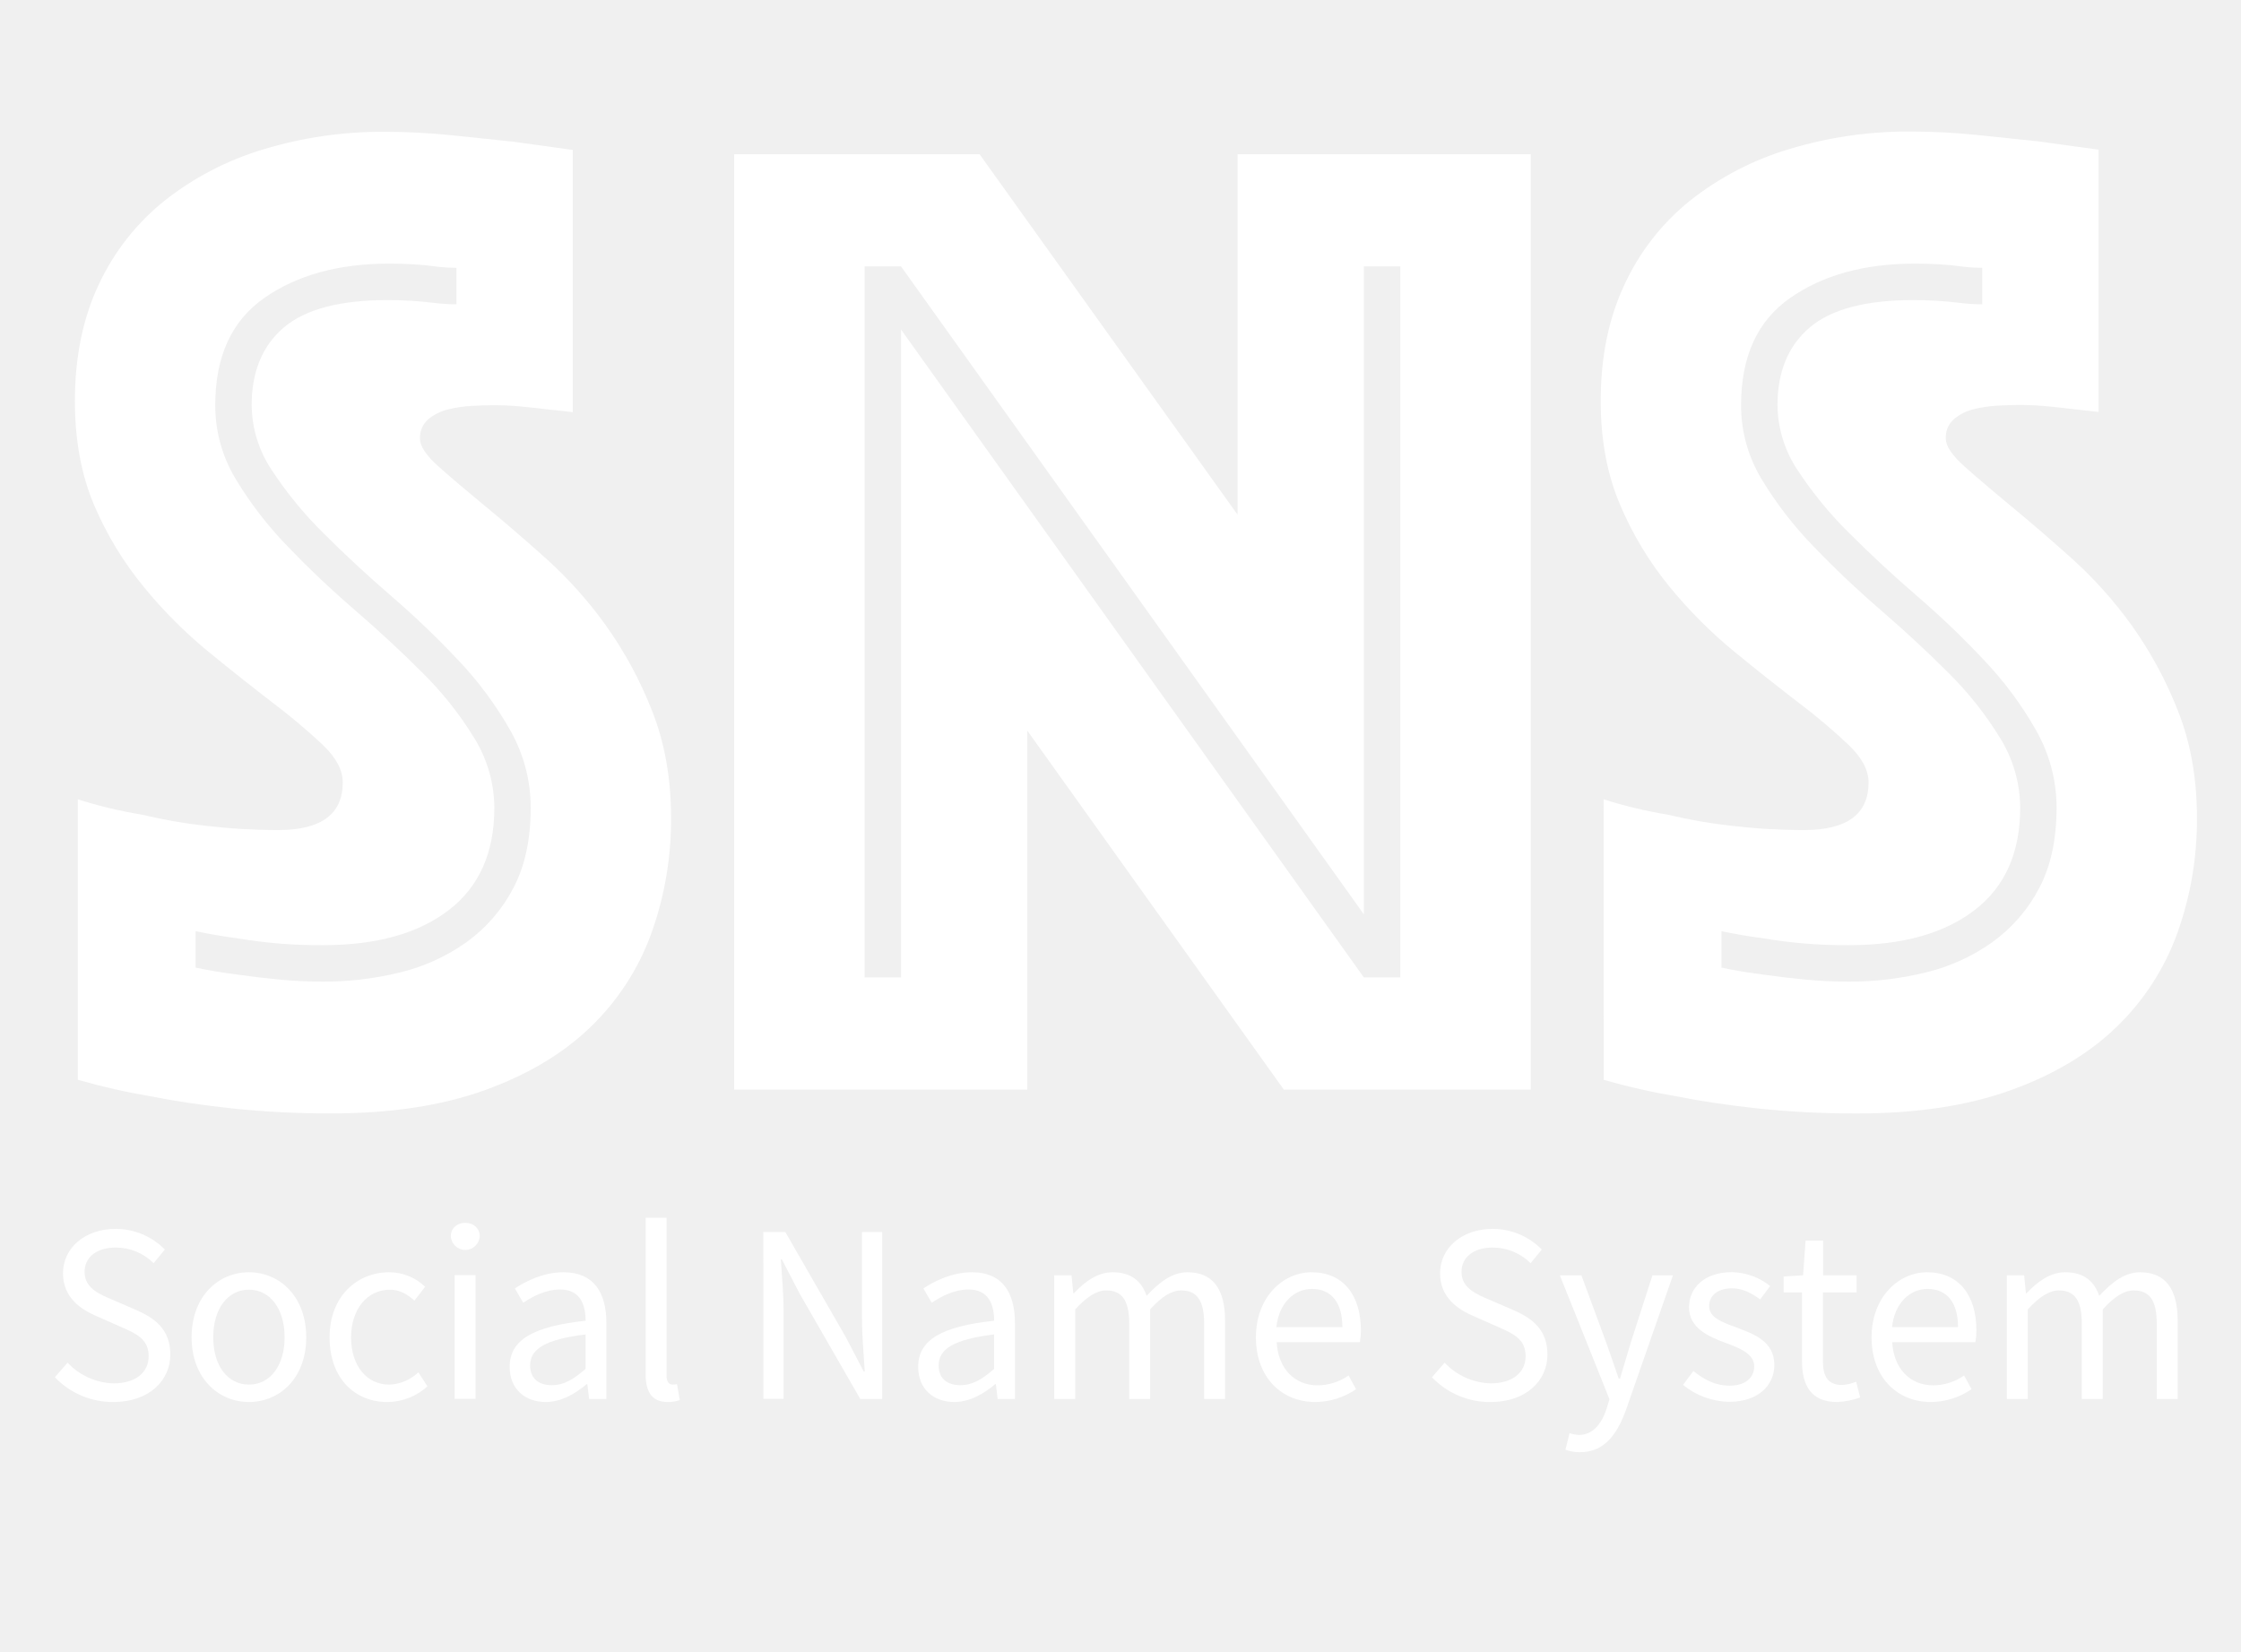
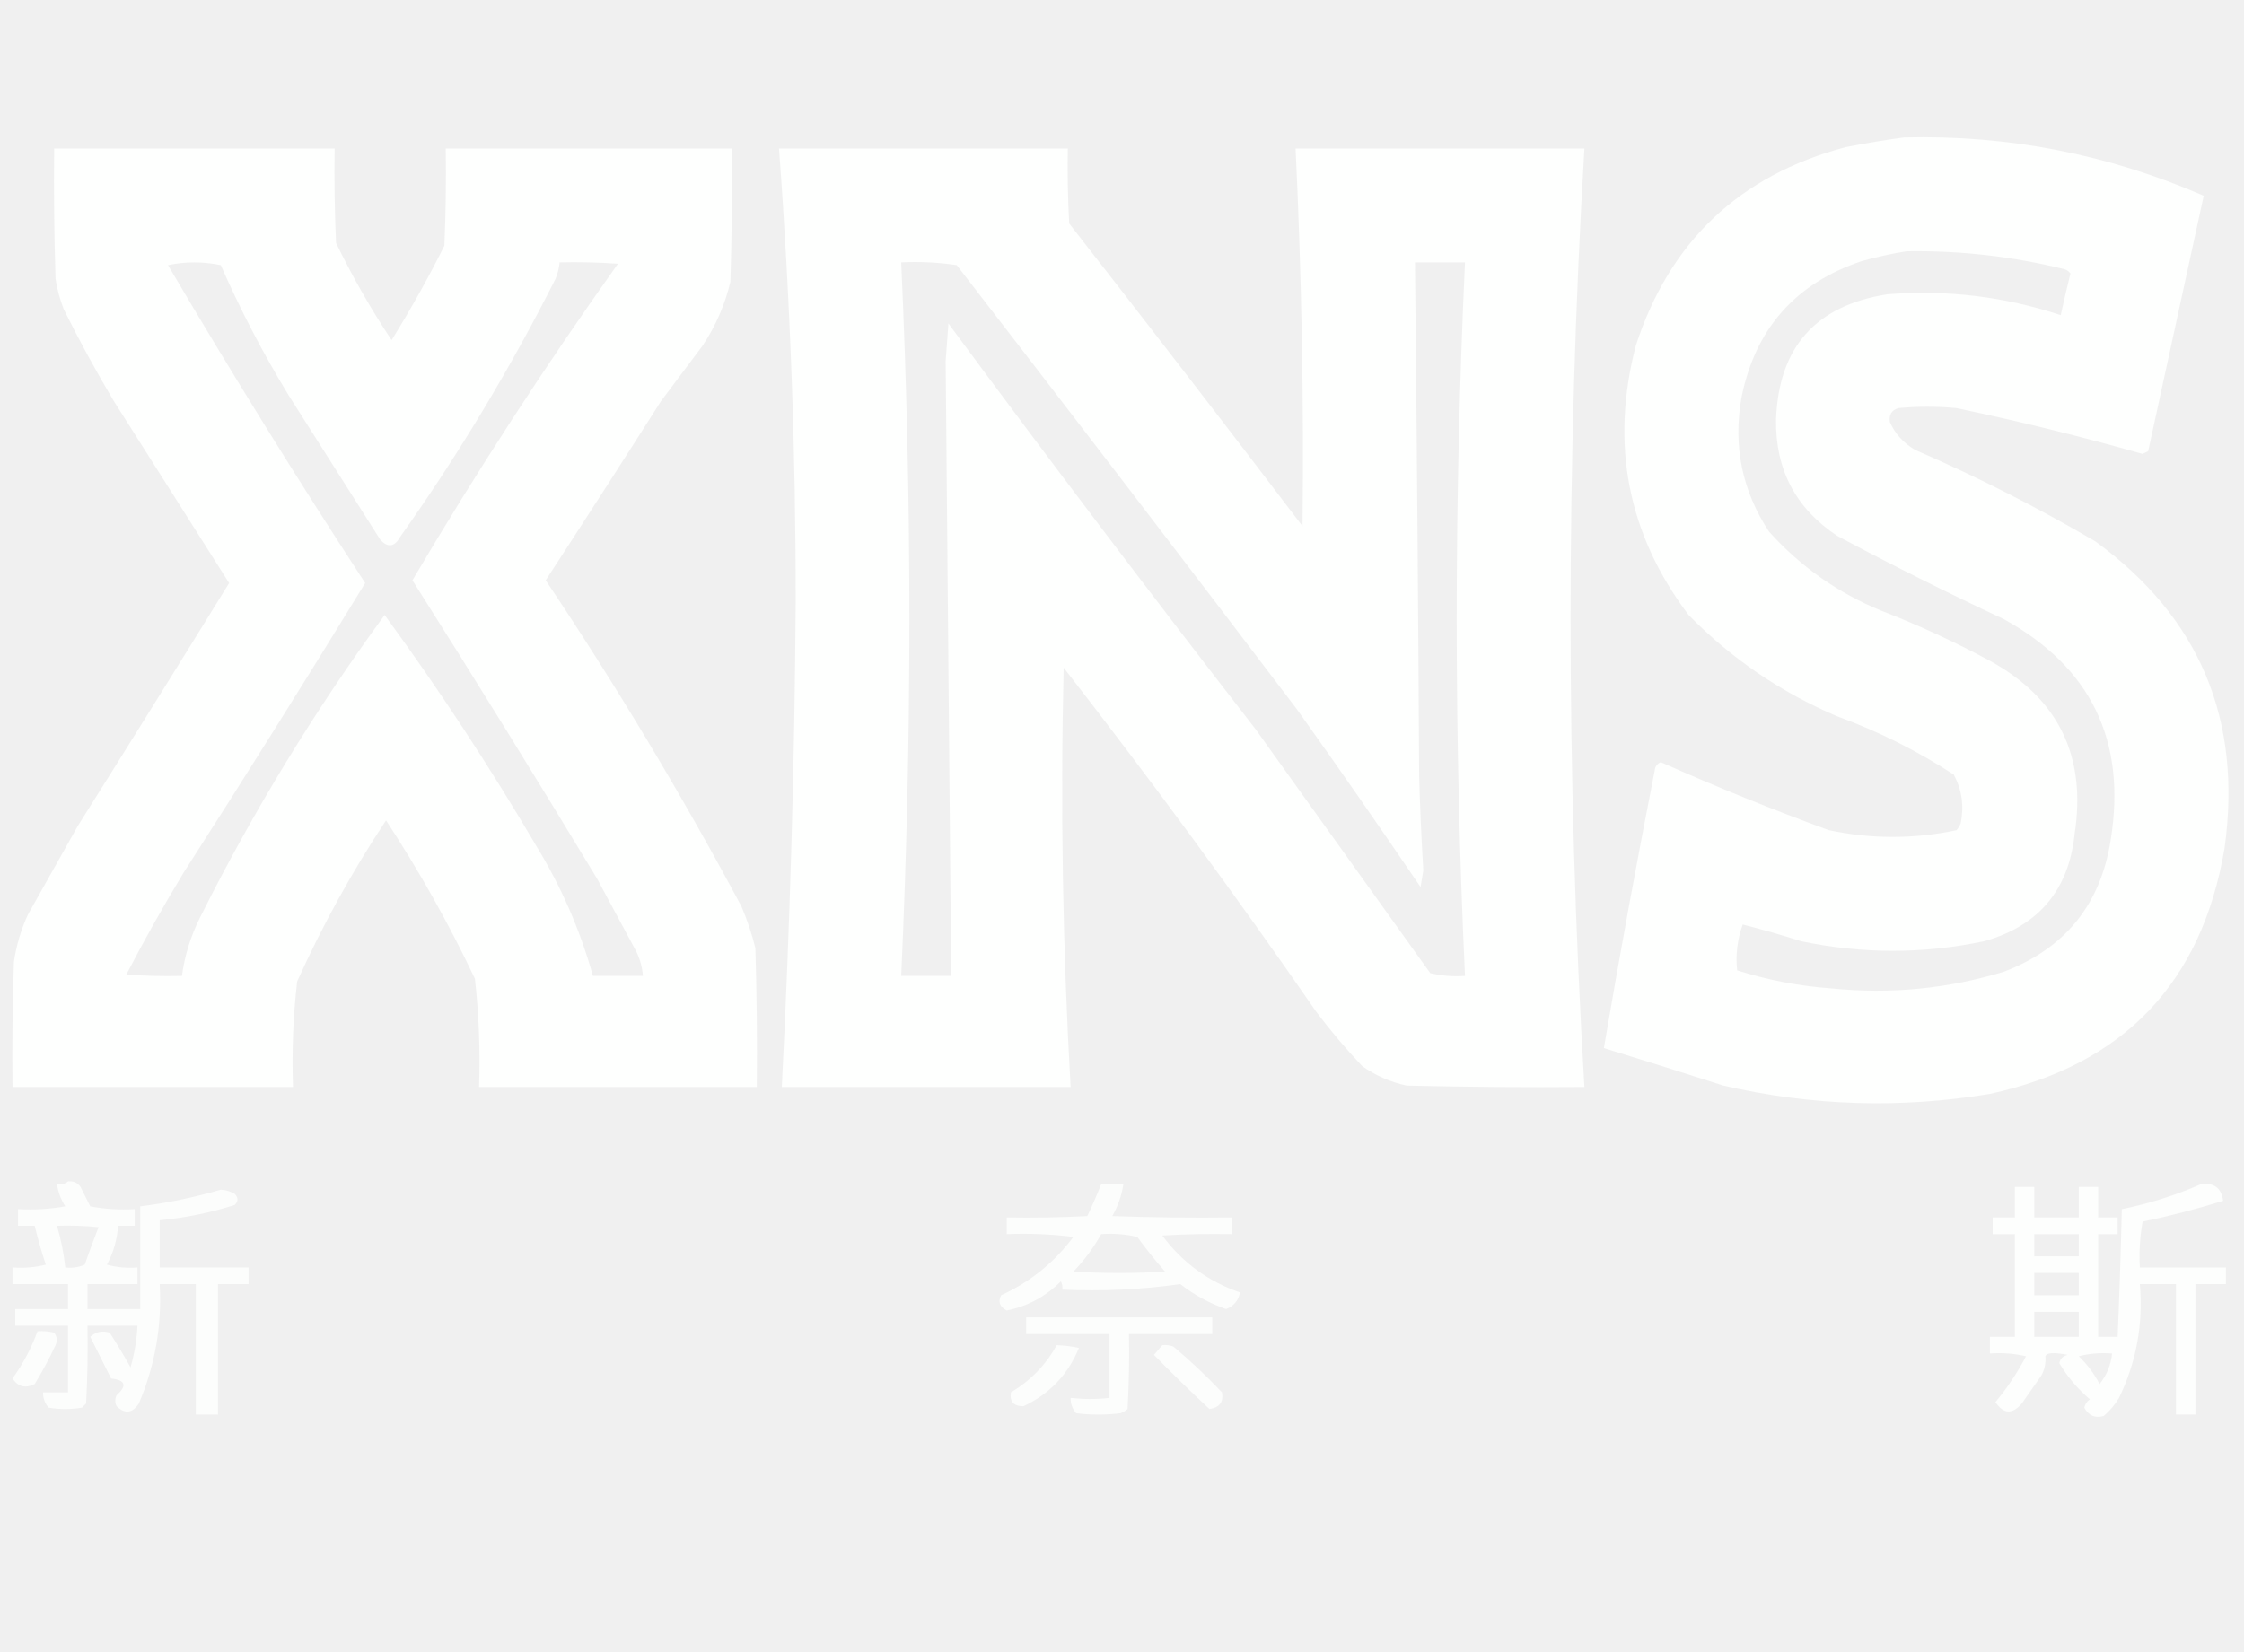
- <svg xmlns="http://www.w3.org/2000/svg" id="图层_1" data-name="图层 1" viewBox="0 0 807.87 595.28">
-   <defs>
-     <style>.cls-1{fill:#fff;}</style>
-   </defs>
-   <path class="cls-1" d="M28.05,288.16a164.89,164.89,0,0,0,23.26,5.56,183.18,183.18,0,0,0,23,4,222.93,222.93,0,0,0,26,1.52q23.25,0,23.26-17.19,0-6.57-7.08-13.4a215.62,215.62,0,0,0-18-15.17q-10.87-8.34-23.26-18.45a167.54,167.54,0,0,1-23.25-23.26,121.5,121.5,0,0,1-18-29.57Q27,165.83,27,144.58q0-23.75,8.6-42A84.42,84.42,0,0,1,59.4,72.29,106.91,106.91,0,0,1,95,53.83a147.62,147.62,0,0,1,43.73-6.32A234.86,234.86,0,0,1,163,48.78l21.74,2.27q11.11,1.52,21.74,3v94.54c-2.7-.33-5.74-.67-9.1-1-2.7-.34-5.74-.68-9.1-1a105.88,105.88,0,0,0-10.62-.51c-2,0-4.55.09-7.58.25a46.49,46.49,0,0,0-8.6,1.27,17.59,17.59,0,0,0-7.07,3.53,8.7,8.7,0,0,0-3,7.08q0,4.05,6.83,10.11t16.68,14.16q9.86,8.08,21.74,18.71a150.29,150.29,0,0,1,21.74,24.26,142,142,0,0,1,16.68,30.84q6.82,17.2,6.83,38.43a121,121,0,0,1-7.08,41.7,88.69,88.69,0,0,1-22,33.88q-14.93,14.4-38.17,22.75t-55.11,8.34a333.76,333.76,0,0,1-35.64-1.77q-16.44-1.77-29.07-4.3a245,245,0,0,1-26.8-6.06Zm42.47,60.67q7.08,1.51,15.17,2.53c4.72.68,9.68,1.26,14.91,1.77s10.53.76,15.93.76a114.78,114.78,0,0,0,27.55-3.29,69.22,69.22,0,0,0,24-10.87A55.72,55.72,0,0,0,185,320.27q6.32-11.88,6.32-29.07A56.34,56.34,0,0,0,184,263.39a129.09,129.09,0,0,0-18.7-25.28,318.55,318.55,0,0,0-24.27-23.25q-12.9-11.12-24.27-22.5a138.72,138.72,0,0,1-18.7-22.75,42.82,42.82,0,0,1-7.34-23.51q0-18.19,11.63-28.06t37.41-9.86c2.7,0,5.48.09,8.35.25s5.64.43,8.34.76a64.37,64.37,0,0,0,8.09.51V96.55a60.84,60.84,0,0,1-7.59-.5c-2.36-.33-5-.59-7.83-.76s-5.82-.25-8.85-.25q-27.3,0-45,12.38T77.6,146.1a51.18,51.18,0,0,0,7.33,26.54,133.28,133.28,0,0,0,18.71,24.27q11.37,11.88,24.26,23t24.27,22.5a124.56,124.56,0,0,1,18.71,23.51,48.28,48.28,0,0,1,7.33,25.28q0,24.27-16.43,36.9t-45.25,12.64a178.44,178.44,0,0,1-31.35-2.53q-7.58-1-14.66-2.52Z" />
-   <path class="cls-1" d="M264.66,55.6h88.47l93,129.93V55.6H551.82V392.82h-89L370.32,263.39V392.82H264.66Zm60.16,296.77V118.8L491.66,352.37H504.8V96.05H491.66V329.62L324.82,96.05H311.68V352.37Z" />
-   <path class="cls-1" d="M578.1,288.16a164.56,164.56,0,0,0,23.26,5.56,182.85,182.85,0,0,0,23,4,222.93,222.93,0,0,0,26,1.52q23.25,0,23.25-17.19,0-6.57-7.08-13.4a213.67,213.67,0,0,0-17.94-15.17q-10.87-8.34-23.26-18.45a168.15,168.15,0,0,1-23.26-23.26,121.16,121.16,0,0,1-17.94-29.57q-7.09-16.42-7.08-37.67,0-23.75,8.6-42a84.2,84.2,0,0,1,23.76-30.33,106.91,106.91,0,0,1,35.64-18.46,147.57,147.57,0,0,1,43.73-6.32,234.86,234.86,0,0,1,24.27,1.27l21.74,2.27q11.11,1.52,21.74,3v94.54q-4.07-.49-9.1-1-4.05-.51-9.11-1a105.83,105.83,0,0,0-10.61-.51c-2,0-4.55.09-7.58.25a46.36,46.36,0,0,0-8.6,1.27,17.69,17.69,0,0,0-7.08,3.53,8.72,8.72,0,0,0-3,7.08q0,4.05,6.82,10.11T725,182.5q9.85,8.08,21.74,18.71a151.24,151.24,0,0,1,21.74,24.26,142,142,0,0,1,16.68,30.84q6.82,17.2,6.83,38.43a121.24,121.24,0,0,1-7.08,41.7,88.92,88.92,0,0,1-22,33.88q-14.92,14.4-38.17,22.75t-55.11,8.34A333.62,333.62,0,0,1,634,399.64q-16.44-1.77-29.07-4.3a245,245,0,0,1-26.8-6.06Zm42.47,60.67q7.06,1.51,15.17,2.53c4.71.68,9.68,1.26,14.91,1.77s10.53.76,15.92.76a114.86,114.86,0,0,0,27.56-3.29,69.17,69.17,0,0,0,24-10.87,55.74,55.74,0,0,0,16.94-19.46q6.31-11.88,6.32-29.07a56.34,56.34,0,0,0-7.33-27.81,128.75,128.75,0,0,0-18.71-25.28,314.87,314.87,0,0,0-24.27-23.25q-12.89-11.12-24.26-22.5a138.3,138.3,0,0,1-18.71-22.75,42.81,42.81,0,0,1-7.33-23.51q0-18.19,11.63-28.06t37.41-9.86c2.7,0,5.48.09,8.34.25s5.64.43,8.35.76a64.33,64.33,0,0,0,8.08.51V96.55a60.56,60.56,0,0,1-7.58-.5c-2.36-.33-5-.59-7.84-.76s-5.81-.25-8.84-.25q-27.3,0-45,12.38T627.65,146.1A51.18,51.18,0,0,0,635,172.64a133.65,133.65,0,0,0,18.7,24.27q11.39,11.88,24.27,23t24.27,22.5a124.49,124.49,0,0,1,18.7,23.51,48.19,48.19,0,0,1,7.33,25.28q0,24.27-16.43,36.9t-45.25,12.64a178.32,178.32,0,0,1-31.34-2.53c-5.05-.67-10-1.51-14.66-2.52Z" />
-   <path class="cls-1" d="M19.78,496.51l4.58-5.26A23.51,23.51,0,0,0,41,498.71c7.9,0,12.59-3.94,12.59-9.78,0-6.15-4.36-8.11-10.05-10.59l-8.64-3.82c-5.61-2.39-12.19-6.64-12.19-15.5,0-9.19,8-16,19-16a24.88,24.88,0,0,1,17.72,7.45l-4.06,4.92a19.25,19.25,0,0,0-13.66-5.64c-6.75,0-11.22,3.4-11.22,8.79,0,5.8,5.24,8,10,10L49,472.24c7,3,12.4,7.15,12.4,16.1,0,9.51-7.86,17.1-20.51,17.1A28.85,28.85,0,0,1,19.78,496.51Z" />
-   <path class="cls-1" d="M69.07,482.11c0-14.88,9.73-23.45,20.66-23.45s20.66,8.57,20.66,23.45-9.73,23.33-20.66,23.33S69.07,496.87,69.07,482.11Zm33.53,0c0-10.22-5.2-17.17-12.87-17.17s-12.86,6.95-12.86,17.17,5.19,17.05,12.86,17.05S102.6,492.33,102.6,482.11Z" />
-   <path class="cls-1" d="M118.81,482.11c0-14.88,10.05-23.45,21.45-23.45a18.7,18.7,0,0,1,13,5.23l-3.86,5c-2.59-2.35-5.34-3.94-8.84-3.94-8.08,0-14,6.95-14,17.17s5.6,17.05,13.79,17.05a16.07,16.07,0,0,0,10.47-4.44l3.27,5.06a21.65,21.65,0,0,1-14.41,5.66C127.85,505.44,118.81,496.87,118.81,482.11Z" />
-   <path class="cls-1" d="M162.52,445.72c0-3,2.28-4.87,5.21-4.87s5.21,1.91,5.21,4.87a5.22,5.22,0,0,1-10.42,0Zm1.38,14h7.55v44.58H163.9Z" />
-   <path class="cls-1" d="M183.73,492.77c0-9.71,8.38-14.57,27.38-16.64,0-5.73-1.92-11.26-9.2-11.26-5.16,0-9.8,2.45-13.3,4.78l-3-5.17c4.1-2.69,10.36-5.82,17.51-5.82,10.88,0,15.48,7.23,15.48,18.33v27.35h-6.23l-.63-5.33h-.26c-4.24,3.54-9.21,6.43-14.74,6.43C189.33,505.44,183.73,500.81,183.73,492.77Zm27.38.7V481.08c-14.94,1.8-20,5.46-20,11.16,0,5.06,3.44,7.13,7.81,7.13S206.79,497.27,211.11,493.47Z" />
-   <path class="cls-1" d="M232.75,495.39V439h7.54v56.94c0,2.31,1,3.22,2.11,3.22a6.64,6.64,0,0,0,1.65-.18l1,5.76a12,12,0,0,1-4.34.7C235.08,505.44,232.75,501.84,232.75,495.39Z" />
-   <path class="cls-1" d="M275.18,444.15h7.92L304.88,482l6.5,12.46h.37c-.39-6.07-1-12.85-1-19.15V444.15h7.28v60.19h-7.91l-21.79-37.87L281.85,454h-.37c.39,6.09,1,12.51,1,18.8v31.5h-7.28Z" />
-   <path class="cls-1" d="M331,492.77c0-9.71,8.38-14.57,27.38-16.64,0-5.73-1.92-11.26-9.2-11.26-5.16,0-9.8,2.45-13.3,4.78l-3-5.17c4.1-2.69,10.36-5.82,17.51-5.82,10.88,0,15.49,7.23,15.49,18.33v27.35h-6.23l-.64-5.33h-.25c-4.25,3.54-9.21,6.43-14.75,6.43C336.63,505.44,331,500.81,331,492.77Zm27.38.7V481.08c-14.94,1.8-20,5.46-20,11.16,0,5.06,3.44,7.13,7.81,7.13S354.1,497.27,358.41,493.47Z" />
-   <path class="cls-1" d="M380.05,459.76h6.23l.64,6.46h.25c3.9-4.21,8.57-7.56,13.88-7.56,6.81,0,10.47,3.26,12.31,8.5,4.63-5,9.28-8.5,14.7-8.5,9.16,0,13.57,6.06,13.57,17.43v28.25h-7.55V477.07c0-8.31-2.63-11.86-8.29-11.86-3.46,0-7.06,2.26-11.18,6.85v32.28h-7.54V477.07c0-8.31-2.63-11.86-8.3-11.86-3.34,0-7,2.26-11.17,6.85v32.28h-7.55Z" />
-   <path class="cls-1" d="M452.75,482.11c0-14.51,9.78-23.45,20.05-23.45,11.37,0,17.79,8.17,17.79,20.92a24.54,24.54,0,0,1-.35,4.28h-30c.54,9.45,6.32,15.57,14.81,15.57a19.51,19.51,0,0,0,11.1-3.56l2.7,4.95a26.19,26.19,0,0,1-14.72,4.62C462.21,505.44,452.75,496.76,452.75,482.11Zm31.17-3.65c0-8.93-4-13.79-11-13.79-6.27,0-11.87,5-12.79,13.79Z" />
-   <path class="cls-1" d="M516.21,496.51l4.58-5.26a23.49,23.49,0,0,0,16.61,7.46c7.9,0,12.58-3.94,12.58-9.78,0-6.15-4.36-8.11-10-10.59l-8.65-3.82c-5.61-2.39-12.19-6.64-12.19-15.5,0-9.19,8-16,18.95-16a24.89,24.89,0,0,1,17.73,7.45l-4.06,4.92a19.28,19.28,0,0,0-13.67-5.64c-6.75,0-11.22,3.4-11.22,8.79,0,5.8,5.25,8,10,10l8.57,3.71c7,3,12.41,7.15,12.41,16.1,0,9.51-7.86,17.1-20.52,17.1A28.83,28.83,0,0,1,516.21,496.51Z" />
-   <path class="cls-1" d="M564.34,522.64l1.47-6a11.66,11.66,0,0,0,3.4.67c5,0,8.21-4,10-9.57l1-3.3-17.89-44.67h7.77l9.1,24.68c1.4,3.87,2.9,8.44,4.35,12.56H584c1.27-4.05,2.53-8.62,3.75-12.56l7.95-24.68h7.39L586.26,508c-3.15,8.84-7.75,15.54-16.69,15.54A14.41,14.41,0,0,1,564.34,522.64Z" />
-   <path class="cls-1" d="M606.73,499.26l3.73-5c3.87,3.12,7.81,5.28,13.16,5.28,5.85,0,8.76-3.12,8.76-6.93,0-4.58-5.26-6.61-10.2-8.45-6.24-2.28-13.29-5.35-13.29-12.88,0-7.13,5.71-12.65,15.38-12.65a22.58,22.58,0,0,1,13.86,5l-3.61,4.83c-3.07-2.27-6.22-4-10.17-4-5.61,0-8.21,3-8.21,6.4,0,4.24,4.85,5.85,9.9,7.73,6.43,2.43,13.6,5,13.6,13.53,0,7.23-5.75,13.25-16.27,13.25A26.81,26.81,0,0,1,606.73,499.26Z" />
-   <path class="cls-1" d="M649.61,490.56V465.91H643v-5.72l7-.43.91-12.5h6.3v12.5h12.08v6.15H657.15v24.78c0,5.45,1.76,8.61,6.9,8.61a14.91,14.91,0,0,0,5.08-1.2l1.45,5.69a26.85,26.85,0,0,1-8.27,1.65C652.82,505.44,649.61,499.43,649.61,490.56Z" />
-   <path class="cls-1" d="M674.69,482.11c0-14.51,9.78-23.45,20-23.45,11.37,0,17.79,8.17,17.79,20.92a24.54,24.54,0,0,1-.35,4.28h-30c.54,9.45,6.32,15.57,14.82,15.57a19.5,19.5,0,0,0,11.09-3.56l2.7,4.95A26.19,26.19,0,0,1,696,505.44C684.16,505.44,674.69,496.76,674.69,482.11Zm31.17-3.65c0-8.93-4-13.79-11-13.79-6.27,0-11.87,5-12.79,13.79Z" />
-   <path class="cls-1" d="M723.46,459.76h6.24l.63,6.46h.25c3.91-4.21,8.57-7.56,13.88-7.56,6.82,0,10.47,3.26,12.31,8.5,4.63-5,9.28-8.5,14.7-8.5,9.16,0,13.57,6.06,13.57,17.43v28.25h-7.55V477.07c0-8.31-2.62-11.86-8.29-11.86-3.46,0-7.05,2.26-11.18,6.85v32.28h-7.54V477.07c0-8.31-2.63-11.86-8.3-11.86-3.34,0-7,2.26-11.17,6.85v32.28h-7.55Z" />
+ <svg xmlns="http://www.w3.org/2000/svg" version="1.1" width="808px" height="595px" style="shape-rendering:geometricPrecision; text-rendering:geometricPrecision; image-rendering:optimizeQuality; fill-rule:evenodd; clip-rule:evenodd">
+   <g>
+     <path style="opacity:0.972" fill="#fefffe" d="M 685.5,49.5 C 723.098,48.553 759.098,55.553 793.5,70.5C 786.833,101.167 780.167,131.833 773.5,162.5C 772.833,162.833 772.167,163.167 771.5,163.5C 749.354,157.214 727.021,151.714 704.5,147C 697.5,146.333 690.5,146.333 683.5,147C 681.09,147.758 680.09,149.425 680.5,152C 682.295,156.144 685.295,159.477 689.5,162C 711.884,171.691 733.55,182.691 754.5,195C 791.948,222.284 807.448,259.118 801,305.5C 792.807,354.042 764.64,383.542 716.5,394C 684.309,399.346 652.309,398.346 620.5,391C 606.179,386.393 591.845,381.893 577.5,377.5C 583.233,343.77 589.4,310.104 596,276.5C 596.388,275.572 597.055,274.905 598,274.5C 617.893,283.364 638.06,291.531 658.5,299C 673.852,302.255 689.185,302.255 704.5,299C 705.126,298.25 705.626,297.416 706,296.5C 707.245,290.294 706.412,284.461 703.5,279C 690.337,270.418 676.337,263.418 661.5,258C 641.199,249.351 623.366,237.184 608,221.5C 586.091,192.406 579.757,160.073 589,124.5C 601.18,86.988 626.346,63.155 664.5,53C 671.608,51.593 678.608,50.426 685.5,49.5 Z M 686.5,90.5 C 705.789,90.201 724.789,92.368 743.5,97C 744.308,97.308 744.975,97.808 745.5,98.5C 744.271,103.475 743.105,108.475 742,113.5C 721.705,106.776 700.871,104.276 679.5,106C 653.783,110.047 640.45,125.047 639.5,151C 639.181,169.03 646.515,183.03 661.5,193C 681.19,203.512 701.19,213.512 721.5,223C 752.914,240.332 765.747,266.832 760,302.5C 756.381,325.787 743.548,341.62 721.5,350C 701.272,356.142 680.605,358.142 659.5,356C 647.9,355.18 636.567,353.013 625.5,349.5C 624.902,343.906 625.569,338.406 627.5,333C 634.46,334.76 641.46,336.76 648.5,339C 670.514,343.623 692.514,343.623 714.5,339C 734.025,333.477 744.859,320.643 747,300.5C 751.354,272.377 741.187,251.544 716.5,238C 703.859,231.179 690.859,225.179 677.5,220C 661.81,213.575 648.31,204.075 637,191.5C 627.347,176.879 624.014,160.879 627,143.5C 631.891,118.55 646.391,102.05 670.5,94C 675.905,92.504 681.239,91.337 686.5,90.5 Z" />
+   </g>
+   <g>
+     <path style="opacity:0.974" fill="#fefffe" d="M 19.5,53.5 C 53.167,53.5 86.833,53.5 120.5,53.5C 120.333,64.838 120.5,76.172 121,87.5C 126.908,99.655 133.575,111.322 141,122.5C 147.84,111.49 154.174,100.156 160,88.5C 160.5,76.838 160.667,65.171 160.5,53.5C 194.833,53.5 229.167,53.5 263.5,53.5C 263.667,69.504 263.5,85.504 263,101.5C 261.031,109.771 257.697,117.438 253,124.5C 248,131.167 243,137.833 238,144.5C 224.291,166.085 210.458,187.585 196.5,209C 221.887,246.924 245.387,286.09 267,326.5C 269.066,331.363 270.732,336.363 272,341.5C 272.5,358.163 272.667,374.83 272.5,391.5C 239.167,391.5 205.833,391.5 172.5,391.5C 172.943,378.426 172.443,365.426 171,352.5C 161.614,332.723 150.948,313.723 139,295.5C 126.796,313.901 116.13,333.234 107,353.5C 105.559,366.092 105.059,378.759 105.5,391.5C 71.833,391.5 38.167,391.5 4.5,391.5C 4.333,376.496 4.5,361.496 5,346.5C 5.856,340.597 7.523,334.931 10,329.5C 16,318.833 22,308.167 28,297.5C 46.298,268.401 64.465,239.234 82.5,210C 68.682,188.177 54.849,166.344 41,144.5C 34.598,133.753 28.598,122.753 23,111.5C 21.592,107.943 20.592,104.276 20,100.5C 19.5,84.837 19.333,69.17 19.5,53.5 Z M 60.5,95.5 C 66.678,94.183 73.012,94.183 79.5,95.5C 86.616,111.733 94.783,127.4 104,142.5C 115,159.833 126,177.167 137,194.5C 139.717,197.321 142.05,196.987 144,193.5C 164.93,163.994 183.596,132.994 200,100.5C 200.813,98.564 201.313,96.564 201.5,94.5C 208.508,94.334 215.508,94.5 222.5,95C 196.2,131.961 171.533,169.961 148.5,209C 171.003,244.53 193.17,280.363 215,316.5C 219.667,325.167 224.333,333.833 229,342.5C 230.43,345.353 231.263,348.353 231.5,351.5C 225.5,351.5 219.5,351.5 213.5,351.5C 208.874,334.91 202.04,319.243 193,304.5C 176.176,275.864 158.009,248.197 138.5,221.5C 113.356,255.856 91.19,292.189 72,330.5C 68.654,337.178 66.487,344.178 65.5,351.5C 58.825,351.666 52.158,351.5 45.5,351C 51.953,338.591 58.787,326.424 66,314.5C 88.215,279.903 110.048,245.069 131.5,210C 106.938,172.373 83.271,134.206 60.5,95.5 Z" />
+   </g>
+   <g>
+     <path style="opacity:0.975" fill="#fefffe" d="M 280.5,53.5 C 315.167,53.5 349.833,53.5 384.5,53.5C 384.334,62.506 384.5,71.506 385,80.5C 413.242,116.653 441.242,152.986 469,189.5C 469.499,144.143 468.666,98.81 466.5,53.5C 501.167,53.5 535.833,53.5 570.5,53.5C 563.864,166.168 563.864,278.835 570.5,391.5C 549.164,391.667 527.831,391.5 506.5,391C 500.678,389.755 495.345,387.422 490.5,384C 484.625,377.793 479.125,371.293 474,364.5C 444.825,322.324 414.492,280.991 383,240.5C 381.811,290.875 382.644,341.209 385.5,391.5C 350.833,391.5 316.167,391.5 281.5,391.5C 284.46,333.372 286.127,275.205 286.5,217C 286.533,162.422 284.533,107.922 280.5,53.5 Z M 324.5,94.5 C 331.2,94.17 337.866,94.503 344.5,95.5C 385.576,148.653 426.409,201.987 467,255.5C 482.092,276.696 496.926,298.03 511.5,319.5C 511.833,317.5 512.167,315.5 512.5,313.5C 511.81,302.177 511.31,290.843 511,279.5C 510.661,217.831 510.161,156.164 509.5,94.5C 515.5,94.5 521.5,94.5 527.5,94.5C 523.52,180.166 523.52,265.832 527.5,351.5C 523.233,351.797 519.066,351.464 515,350.5C 494,321.167 473,291.833 452,262.5C 414.591,214.259 377.757,165.592 341.5,116.5C 341.167,121 340.833,125.5 340.5,130C 341.148,203.841 341.815,277.674 342.5,351.5C 336.5,351.5 330.5,351.5 324.5,351.5C 328.424,265.83 328.424,180.164 324.5,94.5 Z" />
+   </g>
+   <g>
+     <path style="opacity:0.866" fill="#fefffe" d="M 24.5,425.5 C 26.39,425.297 27.89,425.963 29,427.5C 30.167,429.833 31.333,432.167 32.5,434.5C 37.792,435.495 43.125,435.828 48.5,435.5C 48.5,437.5 48.5,439.5 48.5,441.5C 46.5,441.5 44.5,441.5 42.5,441.5C 42.187,446.442 40.853,451.109 38.5,455.5C 42.107,456.489 45.774,456.823 49.5,456.5C 49.5,458.5 49.5,460.5 49.5,462.5C 43.5,462.5 37.5,462.5 31.5,462.5C 31.5,465.5 31.5,468.5 31.5,471.5C 37.833,471.5 44.167,471.5 50.5,471.5C 50.5,459.167 50.5,446.833 50.5,434.5C 60.319,433.27 69.985,431.27 79.5,428.5C 81.299,428.577 82.966,429.077 84.5,430C 85.833,431.333 85.833,432.667 84.5,434C 75.688,436.796 66.688,438.629 57.5,439.5C 57.5,445.167 57.5,450.833 57.5,456.5C 68.167,456.5 78.833,456.5 89.5,456.5C 89.5,458.5 89.5,460.5 89.5,462.5C 85.833,462.5 82.167,462.5 78.5,462.5C 78.5,478.167 78.5,493.833 78.5,509.5C 75.833,509.5 73.167,509.5 70.5,509.5C 70.5,493.833 70.5,478.167 70.5,462.5C 66.167,462.5 61.833,462.5 57.5,462.5C 58.341,477.45 55.841,491.783 50,505.5C 47.697,509.027 45.03,509.36 42,506.5C 41.333,505.167 41.333,503.833 42,502.5C 45.852,499.075 45.185,497.075 40,496.5C 37.5,491.5 35,486.5 32.5,481.5C 34.527,479.661 36.86,479.161 39.5,480C 42.126,484.084 44.626,488.25 47,492.5C 48.416,487.588 49.249,482.588 49.5,477.5C 43.5,477.5 37.5,477.5 31.5,477.5C 31.666,486.839 31.5,496.173 31,505.5C 30.5,506 30,506.5 29.5,507C 25.5,507.667 21.5,507.667 17.5,507C 16.139,505.416 15.472,503.582 15.5,501.5C 18.5,501.5 21.5,501.5 24.5,501.5C 24.5,493.5 24.5,485.5 24.5,477.5C 18.167,477.5 11.833,477.5 5.5,477.5C 5.5,475.5 5.5,473.5 5.5,471.5C 11.833,471.5 18.167,471.5 24.5,471.5C 24.5,468.5 24.5,465.5 24.5,462.5C 17.833,462.5 11.167,462.5 4.5,462.5C 4.5,460.5 4.5,458.5 4.5,456.5C 8.555,456.824 12.555,456.491 16.5,455.5C 14.959,450.879 13.626,446.212 12.5,441.5C 10.5,441.5 8.5,441.5 6.5,441.5C 6.5,439.5 6.5,437.5 6.5,435.5C 12.206,435.829 17.872,435.495 23.5,434.5C 21.924,432.021 20.924,429.354 20.5,426.5C 22.099,426.768 23.432,426.434 24.5,425.5 Z M 20.5,441.5 C 25.511,441.334 30.511,441.501 35.5,442C 33.74,446.445 32.073,450.945 30.5,455.5C 28.257,456.474 25.924,456.808 23.5,456.5C 22.975,451.4 21.975,446.4 20.5,441.5 Z" />
+   </g>
+   <g>
+     <path style="opacity:0.865" fill="#fefffe" d="M 396.5,426.5 C 399.167,426.5 401.833,426.5 404.5,426.5C 403.886,430.567 402.552,434.4 400.5,438C 414.829,438.5 429.163,438.667 443.5,438.5C 443.5,440.5 443.5,442.5 443.5,444.5C 435.16,444.334 426.827,444.5 418.5,445C 425.748,454.757 435.081,461.59 446.5,465.5C 445.905,468.425 444.239,470.425 441.5,471.5C 435.477,469.406 429.977,466.406 425,462.5C 411.078,464.472 396.911,465.139 382.5,464.5C 382.649,463.448 382.483,462.448 382,461.5C 376.439,467.026 369.939,470.526 362.5,472C 359.941,470.677 359.275,468.843 360.5,466.5C 370.927,461.745 379.594,454.745 386.5,445.5C 378.528,444.502 370.528,444.169 362.5,444.5C 362.5,442.5 362.5,440.5 362.5,438.5C 372.172,438.666 381.839,438.5 391.5,438C 393.31,434.214 394.977,430.381 396.5,426.5 Z M 396.5,444.5 C 400.884,444.174 405.217,444.508 409.5,445.5C 412.643,449.811 415.977,453.978 419.5,458C 408.5,458.667 397.5,458.667 386.5,458C 390.436,453.904 393.77,449.404 396.5,444.5 Z" />
+   </g>
+   <g>
+     <path style="opacity:0.906" fill="#fefffe" d="M 792.5,426.5 C 797.206,425.881 799.873,427.881 800.5,432.5C 790.976,435.464 781.309,437.964 771.5,440C 770.527,445.407 770.193,450.907 770.5,456.5C 780.833,456.5 791.167,456.5 801.5,456.5C 801.5,458.5 801.5,460.5 801.5,462.5C 797.833,462.5 794.167,462.5 790.5,462.5C 790.5,478.167 790.5,493.833 790.5,509.5C 788.167,509.5 785.833,509.5 783.5,509.5C 783.5,493.833 783.5,478.167 783.5,462.5C 779.167,462.5 774.833,462.5 770.5,462.5C 771.755,476.895 769.255,490.562 763,503.5C 761.542,505.96 759.709,508.127 757.5,510C 754.383,510.893 752.049,509.893 750.5,507C 750.759,505.739 751.426,504.739 752.5,504C 748.165,500.324 744.499,495.991 741.5,491C 741.82,489.347 742.82,488.347 744.5,488C 739.557,487.039 736.89,487.205 736.5,488.5C 736.702,490.989 736.202,493.323 735,495.5C 732.667,498.833 730.333,502.167 728,505.5C 724.557,509.508 721.391,509.342 718.5,505C 722.74,499.918 726.407,494.418 729.5,488.5C 725.217,487.508 720.884,487.174 716.5,487.5C 716.5,485.5 716.5,483.5 716.5,481.5C 719.5,481.5 722.5,481.5 725.5,481.5C 725.5,469.167 725.5,456.833 725.5,444.5C 722.833,444.5 720.167,444.5 717.5,444.5C 717.5,442.5 717.5,440.5 717.5,438.5C 720.167,438.5 722.833,438.5 725.5,438.5C 725.5,434.833 725.5,431.167 725.5,427.5C 727.833,427.5 730.167,427.5 732.5,427.5C 732.5,431.167 732.5,434.833 732.5,438.5C 737.833,438.5 743.167,438.5 748.5,438.5C 748.5,434.833 748.5,431.167 748.5,427.5C 750.833,427.5 753.167,427.5 755.5,427.5C 755.5,431.167 755.5,434.833 755.5,438.5C 757.833,438.5 760.167,438.5 762.5,438.5C 762.5,440.5 762.5,442.5 762.5,444.5C 760.167,444.5 757.833,444.5 755.5,444.5C 755.5,456.833 755.5,469.167 755.5,481.5C 757.833,481.5 760.167,481.5 762.5,481.5C 763.148,466.176 763.648,450.843 764,435.5C 773.902,433.488 783.402,430.488 792.5,426.5 Z M 732.5,444.5 C 737.833,444.5 743.167,444.5 748.5,444.5C 748.5,447.167 748.5,449.833 748.5,452.5C 743.167,452.5 737.833,452.5 732.5,452.5C 732.5,449.833 732.5,447.167 732.5,444.5 Z M 732.5,458.5 C 737.833,458.5 743.167,458.5 748.5,458.5C 748.5,461.167 748.5,463.833 748.5,466.5C 743.167,466.5 737.833,466.5 732.5,466.5C 732.5,463.833 732.5,461.167 732.5,458.5 Z M 732.5,472.5 C 737.833,472.5 743.167,472.5 748.5,472.5C 748.5,475.5 748.5,478.5 748.5,481.5C 743.167,481.5 737.833,481.5 732.5,481.5C 732.5,478.5 732.5,475.5 732.5,472.5 Z M 748.5,488.5 C 752.298,487.517 756.298,487.183 760.5,487.5C 760.075,491.607 758.575,495.274 756,498.5C 754.021,494.7 751.521,491.366 748.5,488.5 Z" />
+   </g>
+   <g>
+     <path style="opacity:0.887" fill="#fefffe" d="M 369.5,474.5 C 391.833,474.5 414.167,474.5 436.5,474.5C 436.5,476.5 436.5,478.5 436.5,480.5C 426.5,480.5 416.5,480.5 406.5,480.5C 406.666,489.506 406.5,498.506 406,507.5C 405.25,508.126 404.416,508.626 403.5,509C 398.167,509.667 392.833,509.667 387.5,509C 386.139,507.416 385.472,505.582 385.5,503.5C 390.242,504.019 394.909,504.019 399.5,503.5C 399.5,495.833 399.5,488.167 399.5,480.5C 389.5,480.5 379.5,480.5 369.5,480.5C 369.5,478.5 369.5,476.5 369.5,474.5 Z" />
+   </g>
+   <g>
+     <path style="opacity:0.851" fill="#fefffe" d="M 13.5,479.5 C 15.527,479.338 17.527,479.505 19.5,480C 20.554,481.388 20.72,482.888 20,484.5C 17.755,489.326 15.255,493.992 12.5,498.5C 9.17,500.172 6.503,499.505 4.5,496.5C 8.29,491.254 11.29,485.588 13.5,479.5 Z" />
+   </g>
+   <g>
+     <path style="opacity:0.836" fill="#fefffe" d="M 380.5,484.5 C 383.206,484.575 385.873,484.908 388.5,485.5C 384.569,495.098 377.903,502.098 368.5,506.5C 364.987,506.493 363.487,504.827 364,501.5C 371.068,497.267 376.568,491.6 380.5,484.5 Z" />
+   </g>
+   <g>
+     <path style="opacity:0.837" fill="#fefffe" d="M 418.5,484.5 C 419.873,484.343 421.207,484.51 422.5,485C 428.635,490.134 434.469,495.634 440,501.5C 440.62,504.971 439.12,506.971 435.5,507.5C 428.686,501.187 422.02,494.687 415.5,488C 416.544,486.826 417.544,485.659 418.5,484.5 Z" />
+   </g>
</svg>
